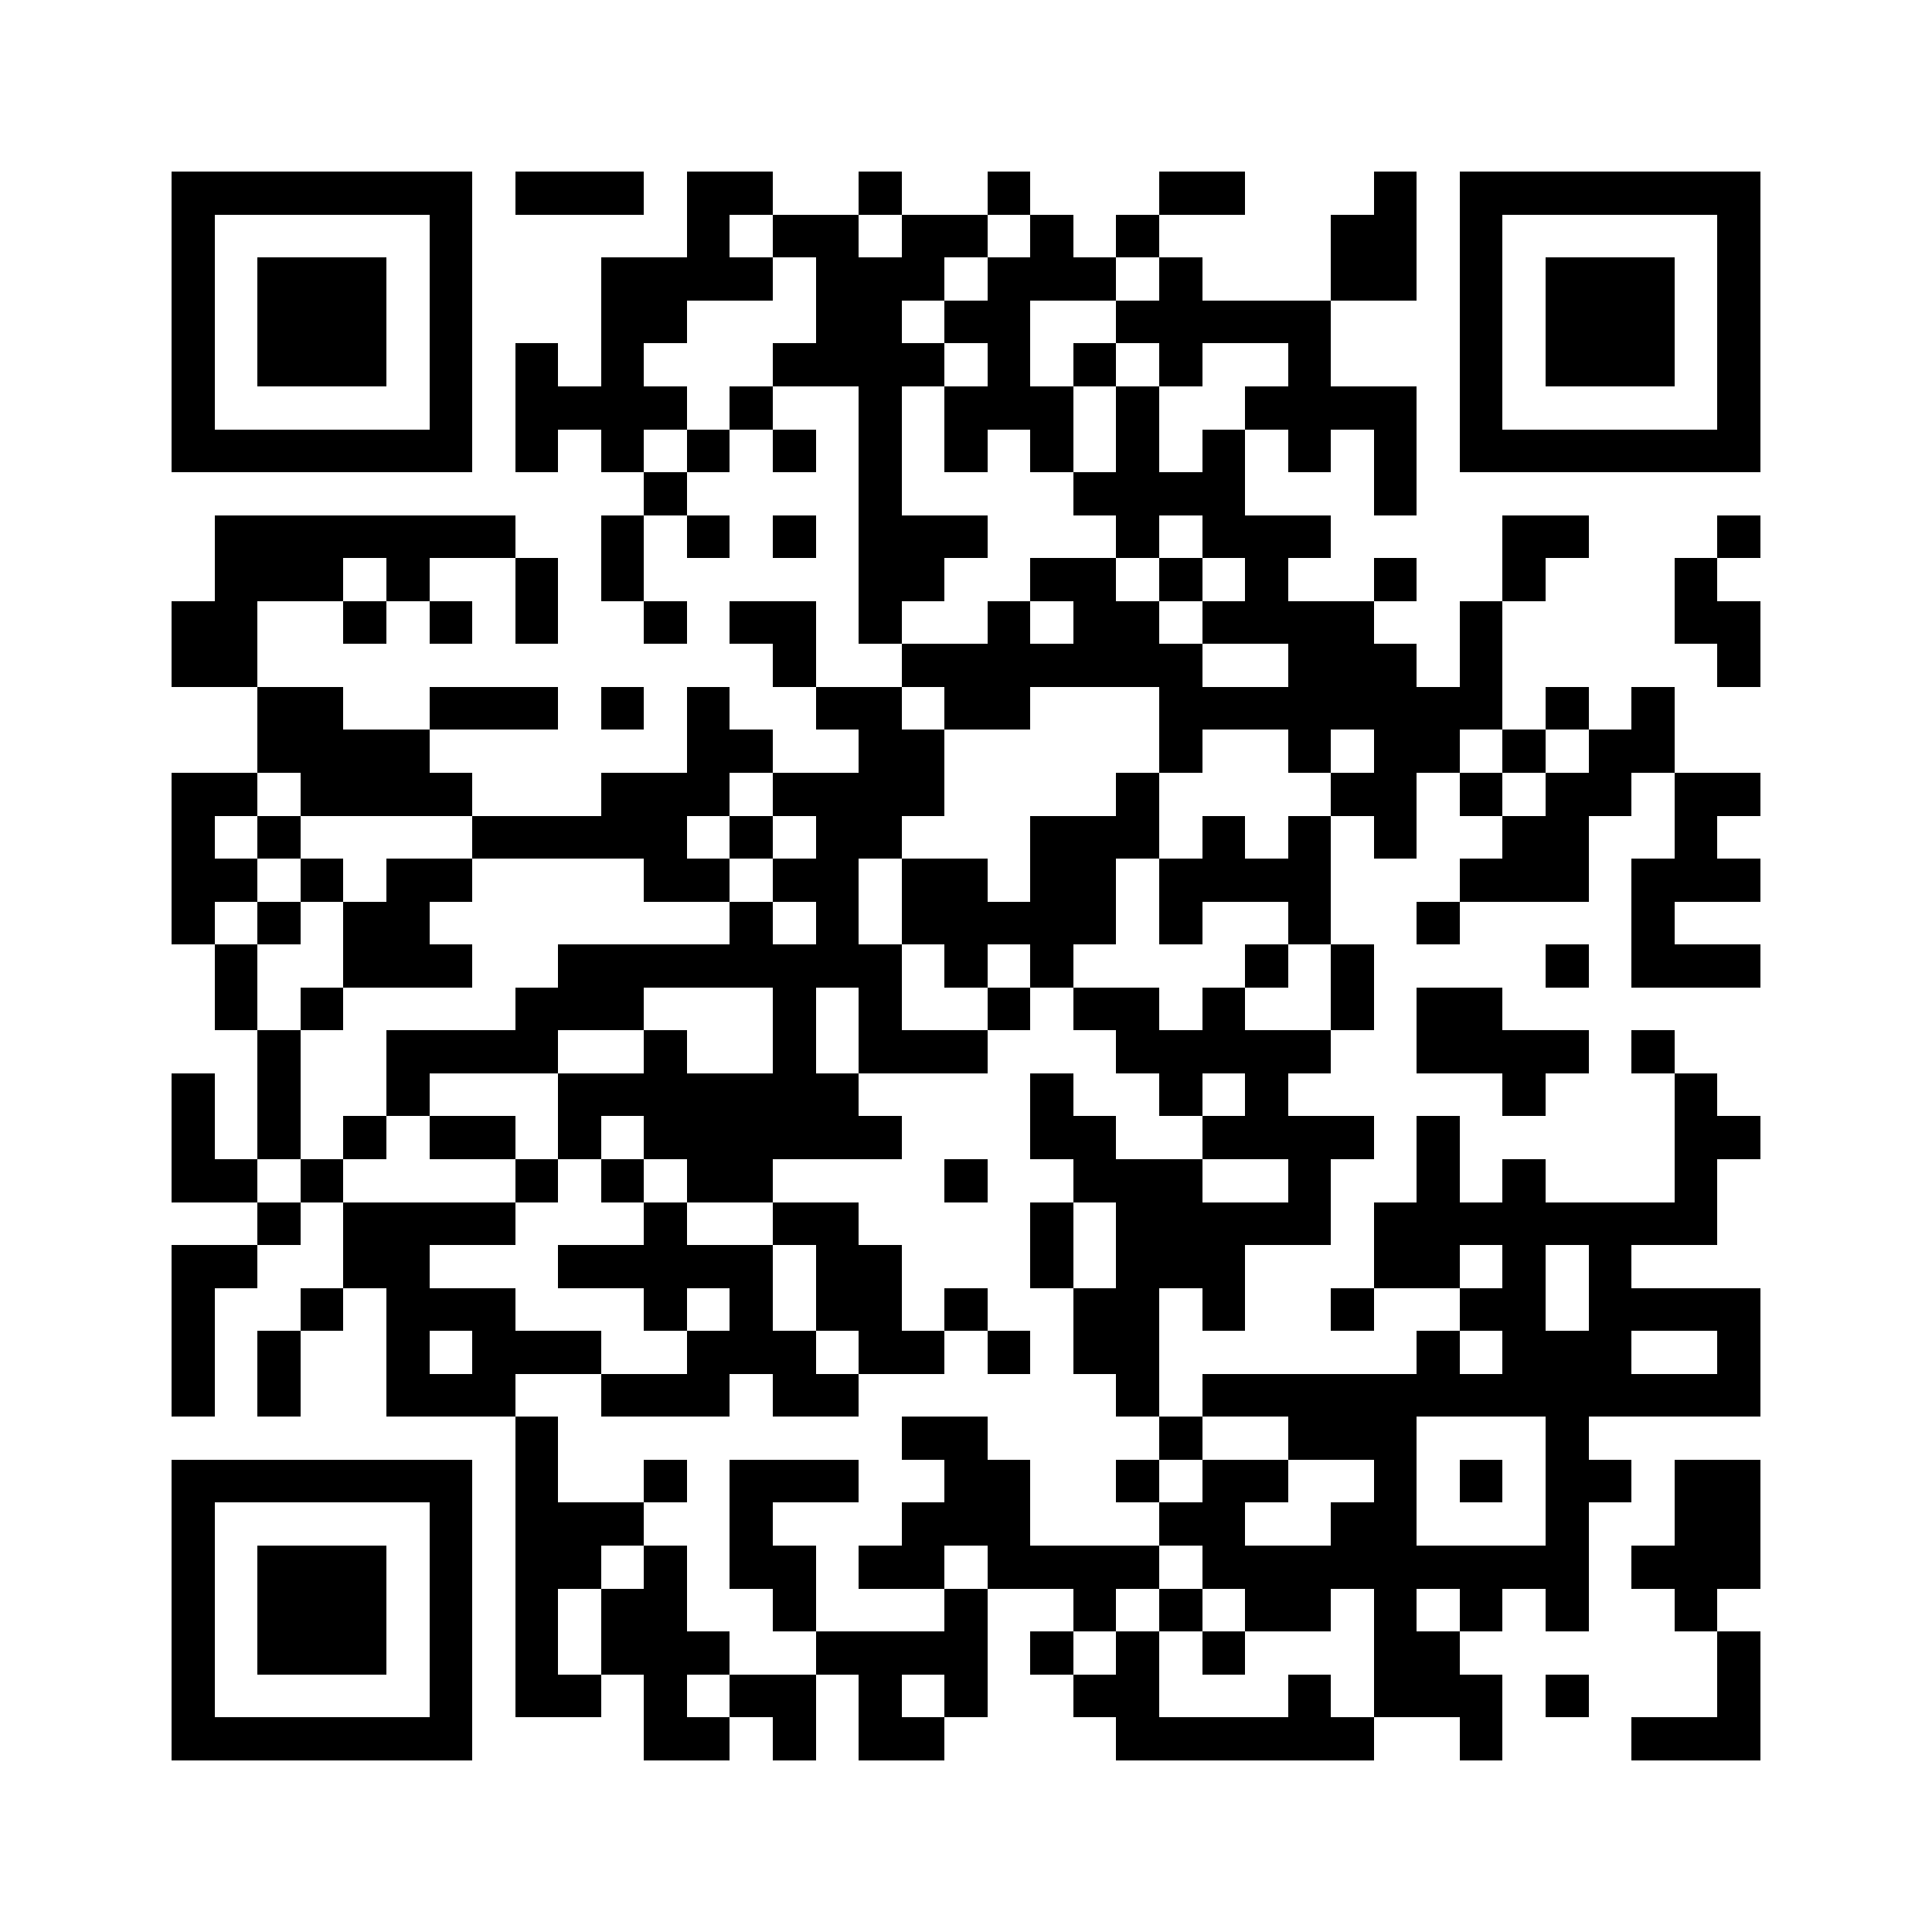
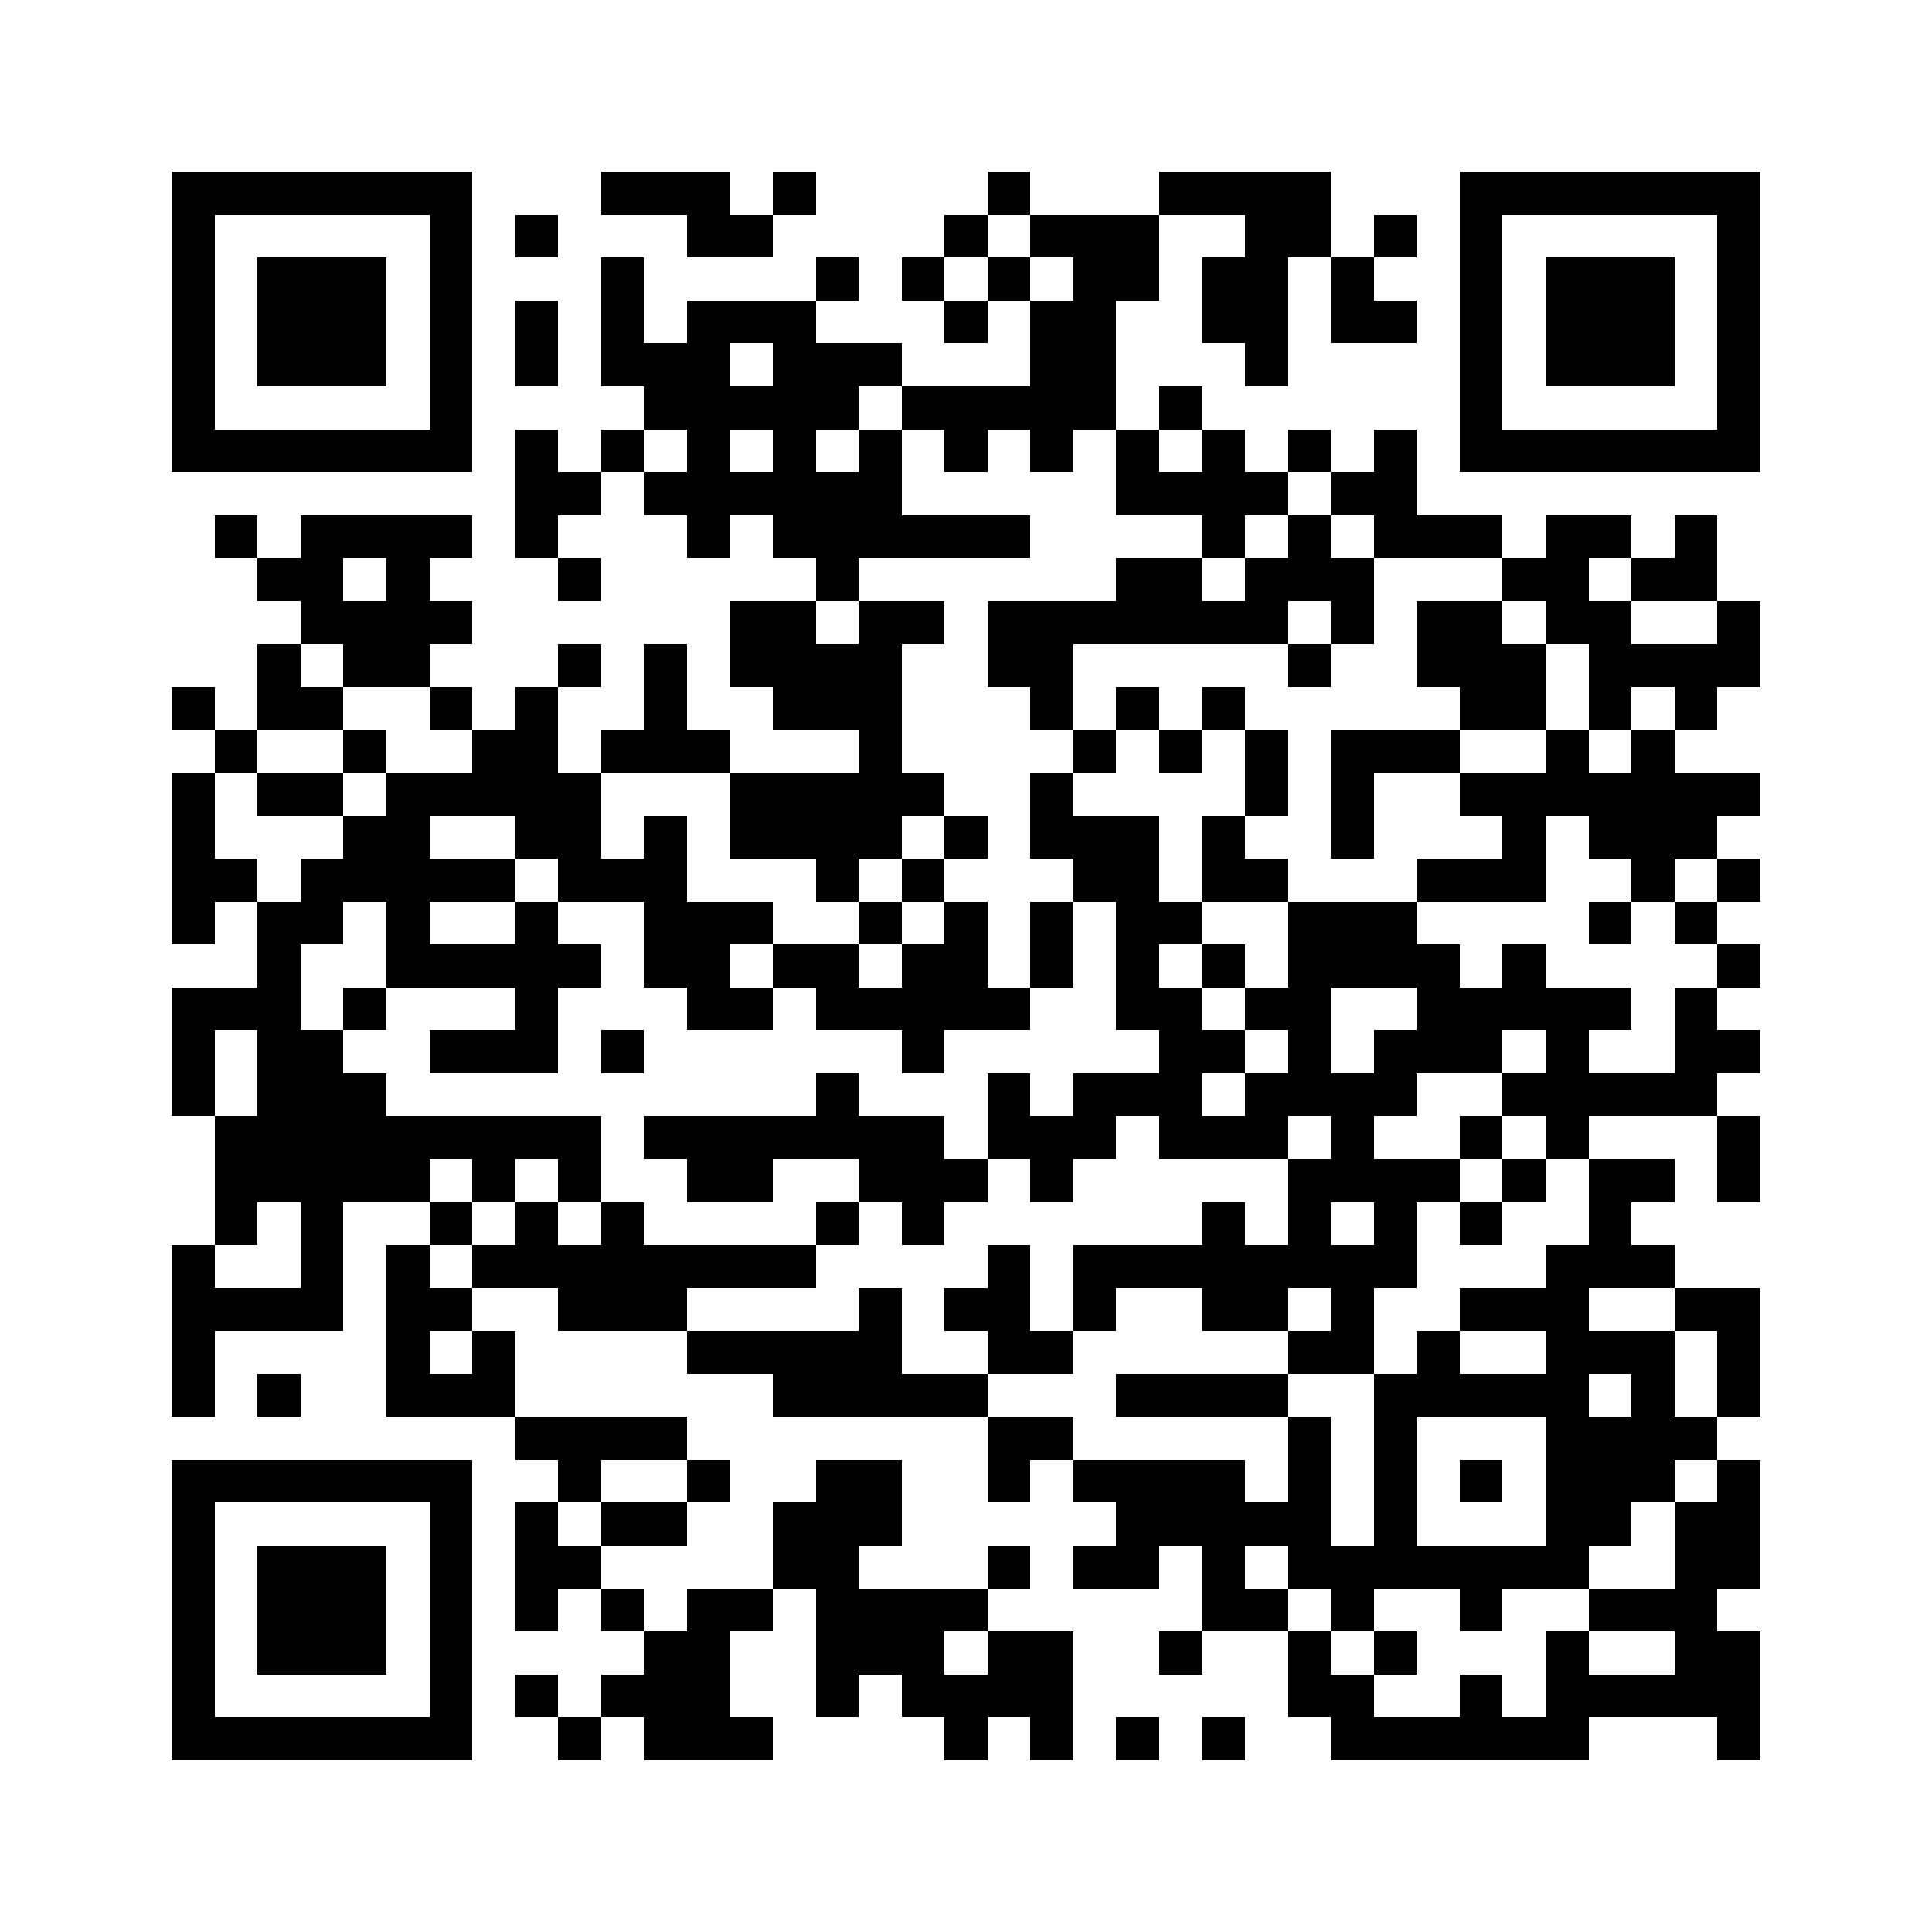
<svg xmlns="http://www.w3.org/2000/svg" viewBox="0 0 45 45" shape-rendering="crispEdges">
  <path fill="#FFFFFF" d="M0 0h45v45H0z" />
-   <path stroke="#000000" d="M4 4.5h7m1 0h3m1 0h2m2 0h1m2 0h1m3 0h2m3 0h1m1 0h7M4 5.5h1m5 0h1m5 0h1m1 0h2m1 0h2m1 0h1m1 0h1m4 0h2m1 0h1m5 0h1M4 6.5h1m1 0h3m1 0h1m3 0h4m1 0h3m1 0h3m1 0h1m3 0h2m1 0h1m1 0h3m1 0h1M4 7.5h1m1 0h3m1 0h1m3 0h2m3 0h2m1 0h2m2 0h5m3 0h1m1 0h3m1 0h1M4 8.5h1m1 0h3m1 0h1m1 0h1m1 0h1m3 0h4m1 0h1m1 0h1m1 0h1m2 0h1m3 0h1m1 0h3m1 0h1M4 9.5h1m5 0h1m1 0h4m1 0h1m2 0h1m1 0h3m1 0h1m2 0h4m1 0h1m5 0h1M4 10.5h7m1 0h1m1 0h1m1 0h1m1 0h1m1 0h1m1 0h1m1 0h1m1 0h1m1 0h1m1 0h1m1 0h1m1 0h7M15 11.5h1m4 0h1m4 0h4m3 0h1M5 12.5h7m2 0h1m1 0h1m1 0h1m1 0h3m3 0h1m1 0h3m4 0h2m3 0h1M5 13.5h3m1 0h1m2 0h1m1 0h1m5 0h2m2 0h2m1 0h1m1 0h1m2 0h1m2 0h1m3 0h1M4 14.5h2m2 0h1m1 0h1m1 0h1m2 0h1m1 0h2m1 0h1m2 0h1m1 0h2m1 0h4m2 0h1m4 0h2M4 15.5h2m12 0h1m2 0h7m2 0h3m1 0h1m5 0h1M6 16.5h2m2 0h3m1 0h1m1 0h1m2 0h2m1 0h2m3 0h8m1 0h1m1 0h1M6 17.5h4m6 0h2m2 0h2m5 0h1m2 0h1m1 0h2m1 0h1m1 0h2M4 18.5h2m1 0h4m3 0h3m1 0h4m4 0h1m4 0h2m1 0h1m1 0h2m1 0h2M4 19.5h1m1 0h1m4 0h5m1 0h1m1 0h2m3 0h3m1 0h1m1 0h1m1 0h1m2 0h2m2 0h1M4 20.5h2m1 0h1m1 0h2m4 0h2m1 0h2m1 0h2m1 0h2m1 0h4m3 0h3m1 0h3M4 21.5h1m1 0h1m1 0h2m7 0h1m1 0h1m1 0h5m1 0h1m2 0h1m2 0h1m4 0h1M5 22.5h1m2 0h3m2 0h8m1 0h1m1 0h1m4 0h1m1 0h1m4 0h1m1 0h3M5 23.5h1m1 0h1m4 0h3m3 0h1m1 0h1m2 0h1m1 0h2m1 0h1m2 0h1m1 0h2M6 24.5h1m2 0h4m2 0h1m2 0h1m1 0h3m3 0h5m2 0h4m1 0h1M4 25.5h1m1 0h1m2 0h1m3 0h7m4 0h1m2 0h1m1 0h1m5 0h1m3 0h1M4 26.5h1m1 0h1m1 0h1m1 0h2m1 0h1m1 0h6m3 0h2m2 0h4m1 0h1m5 0h2M4 27.5h2m1 0h1m4 0h1m1 0h1m1 0h2m4 0h1m2 0h3m2 0h1m2 0h1m1 0h1m3 0h1M6 28.5h1m1 0h4m3 0h1m2 0h2m4 0h1m1 0h5m1 0h8M4 29.5h2m2 0h2m3 0h5m1 0h2m3 0h1m1 0h3m3 0h2m1 0h1m1 0h1M4 30.5h1m2 0h1m1 0h3m3 0h1m1 0h1m1 0h2m1 0h1m2 0h2m1 0h1m2 0h1m2 0h2m1 0h4M4 31.5h1m1 0h1m2 0h1m1 0h3m2 0h3m1 0h2m1 0h1m1 0h2m6 0h1m1 0h3m2 0h1M4 32.5h1m1 0h1m2 0h3m2 0h3m1 0h2m6 0h1m1 0h13M12 33.5h1m8 0h2m4 0h1m2 0h3m3 0h1M4 34.5h7m1 0h1m2 0h1m1 0h3m2 0h2m2 0h1m1 0h2m2 0h1m1 0h1m1 0h2m1 0h2M4 35.5h1m5 0h1m1 0h3m2 0h1m3 0h3m3 0h2m2 0h2m3 0h1m2 0h2M4 36.5h1m1 0h3m1 0h1m1 0h2m1 0h1m1 0h2m1 0h2m1 0h4m1 0h9m1 0h3M4 37.5h1m1 0h3m1 0h1m1 0h1m1 0h2m2 0h1m3 0h1m2 0h1m1 0h1m1 0h2m1 0h1m1 0h1m1 0h1m2 0h1M4 38.5h1m1 0h3m1 0h1m1 0h1m1 0h3m2 0h4m1 0h1m1 0h1m1 0h1m3 0h2m6 0h1M4 39.5h1m5 0h1m1 0h2m1 0h1m1 0h2m1 0h1m1 0h1m2 0h2m3 0h1m1 0h3m1 0h1m3 0h1M4 40.5h7m4 0h2m1 0h1m1 0h2m4 0h6m2 0h1m3 0h3" />
+   <path stroke="#000000" d="M4 4.5h7m3 0h3m1 0h1m4 0h1m3 0h4m3 0h7M4 5.5h1m5 0h1m1 0h1m3 0h2m4 0h1m1 0h3m2 0h2m1 0h1m1 0h1m5 0h1M4 6.5h1m1 0h3m1 0h1m3 0h1m4 0h1m1 0h1m1 0h1m1 0h2m1 0h2m1 0h1m2 0h1m1 0h3m1 0h1M4 7.5h1m1 0h3m1 0h1m1 0h1m1 0h1m1 0h3m3 0h1m1 0h2m2 0h2m1 0h2m1 0h1m1 0h3m1 0h1M4 8.5h1m1 0h3m1 0h1m1 0h1m1 0h3m1 0h3m3 0h2m3 0h1m4 0h1m1 0h3m1 0h1M4 9.5h1m5 0h1m4 0h5m1 0h5m1 0h1m6 0h1m5 0h1M4 10.5h7m1 0h1m1 0h1m1 0h1m1 0h1m1 0h1m1 0h1m1 0h1m1 0h1m1 0h1m1 0h1m1 0h1m1 0h7M12 11.5h2m1 0h6m5 0h4m1 0h2M5 12.5h1m1 0h4m1 0h1m3 0h1m1 0h6m4 0h1m1 0h1m1 0h3m1 0h2m1 0h1M6 13.5h2m1 0h1m3 0h1m5 0h1m6 0h2m1 0h3m3 0h2m1 0h2M7 14.5h4m6 0h2m1 0h2m1 0h7m1 0h1m1 0h2m1 0h2m2 0h1M6 15.5h1m1 0h2m3 0h1m1 0h1m1 0h4m2 0h2m5 0h1m2 0h3m1 0h4M4 16.5h1m1 0h2m2 0h1m1 0h1m2 0h1m2 0h3m3 0h1m1 0h1m1 0h1m5 0h2m1 0h1m1 0h1M5 17.5h1m2 0h1m2 0h2m1 0h3m3 0h1m4 0h1m1 0h1m1 0h1m1 0h3m2 0h1m1 0h1M4 18.5h1m1 0h2m1 0h5m3 0h5m2 0h1m4 0h1m1 0h1m2 0h7M4 19.5h1m3 0h2m2 0h2m1 0h1m1 0h4m1 0h1m1 0h3m1 0h1m2 0h1m3 0h1m1 0h3M4 20.5h2m1 0h5m1 0h3m3 0h1m1 0h1m3 0h2m1 0h2m3 0h3m2 0h1m1 0h1M4 21.5h1m1 0h2m1 0h1m2 0h1m2 0h3m2 0h1m1 0h1m1 0h1m1 0h2m2 0h3m4 0h1m1 0h1M6 22.5h1m2 0h5m1 0h2m1 0h2m1 0h2m1 0h1m1 0h1m1 0h1m1 0h4m1 0h1m4 0h1M4 23.5h3m1 0h1m3 0h1m3 0h2m1 0h5m2 0h2m1 0h2m2 0h5m1 0h1M4 24.5h1m1 0h2m2 0h3m1 0h1m6 0h1m5 0h2m1 0h1m1 0h3m1 0h1m2 0h2M4 25.5h1m1 0h3m10 0h1m3 0h1m1 0h3m1 0h4m2 0h5M5 26.5h9m1 0h7m1 0h3m1 0h3m1 0h1m2 0h1m1 0h1m3 0h1M5 27.5h5m1 0h1m1 0h1m2 0h2m2 0h3m1 0h1m5 0h4m1 0h1m1 0h2m1 0h1M5 28.5h1m1 0h1m2 0h1m1 0h1m1 0h1m4 0h1m1 0h1m6 0h1m1 0h1m1 0h1m1 0h1m2 0h1M4 29.5h1m2 0h1m1 0h1m1 0h8m4 0h1m1 0h8m3 0h3M4 30.5h4m1 0h2m2 0h3m4 0h1m1 0h2m1 0h1m2 0h2m1 0h1m2 0h3m2 0h2M4 31.5h1m4 0h1m1 0h1m4 0h5m2 0h2m5 0h2m1 0h1m2 0h3m1 0h1M4 32.5h1m1 0h1m2 0h3m6 0h5m3 0h4m2 0h5m1 0h1m1 0h1M12 33.5h4m7 0h2m5 0h1m1 0h1m3 0h4M4 34.5h7m2 0h1m2 0h1m2 0h2m2 0h1m1 0h4m1 0h1m1 0h1m1 0h1m1 0h3m1 0h1M4 35.5h1m5 0h1m1 0h1m1 0h2m2 0h3m5 0h5m1 0h1m3 0h2m1 0h2M4 36.5h1m1 0h3m1 0h1m1 0h2m4 0h2m3 0h1m1 0h2m1 0h1m1 0h7m2 0h2M4 37.5h1m1 0h3m1 0h1m1 0h1m1 0h1m1 0h2m1 0h4m5 0h2m1 0h1m2 0h1m2 0h3M4 38.5h1m1 0h3m1 0h1m4 0h2m2 0h3m1 0h2m2 0h1m2 0h1m1 0h1m3 0h1m2 0h2M4 39.5h1m5 0h1m1 0h1m1 0h3m2 0h1m1 0h4m5 0h2m2 0h1m1 0h5M4 40.5h7m2 0h1m1 0h3m4 0h1m1 0h1m1 0h1m1 0h1m2 0h6m3 0h1" />
</svg>
